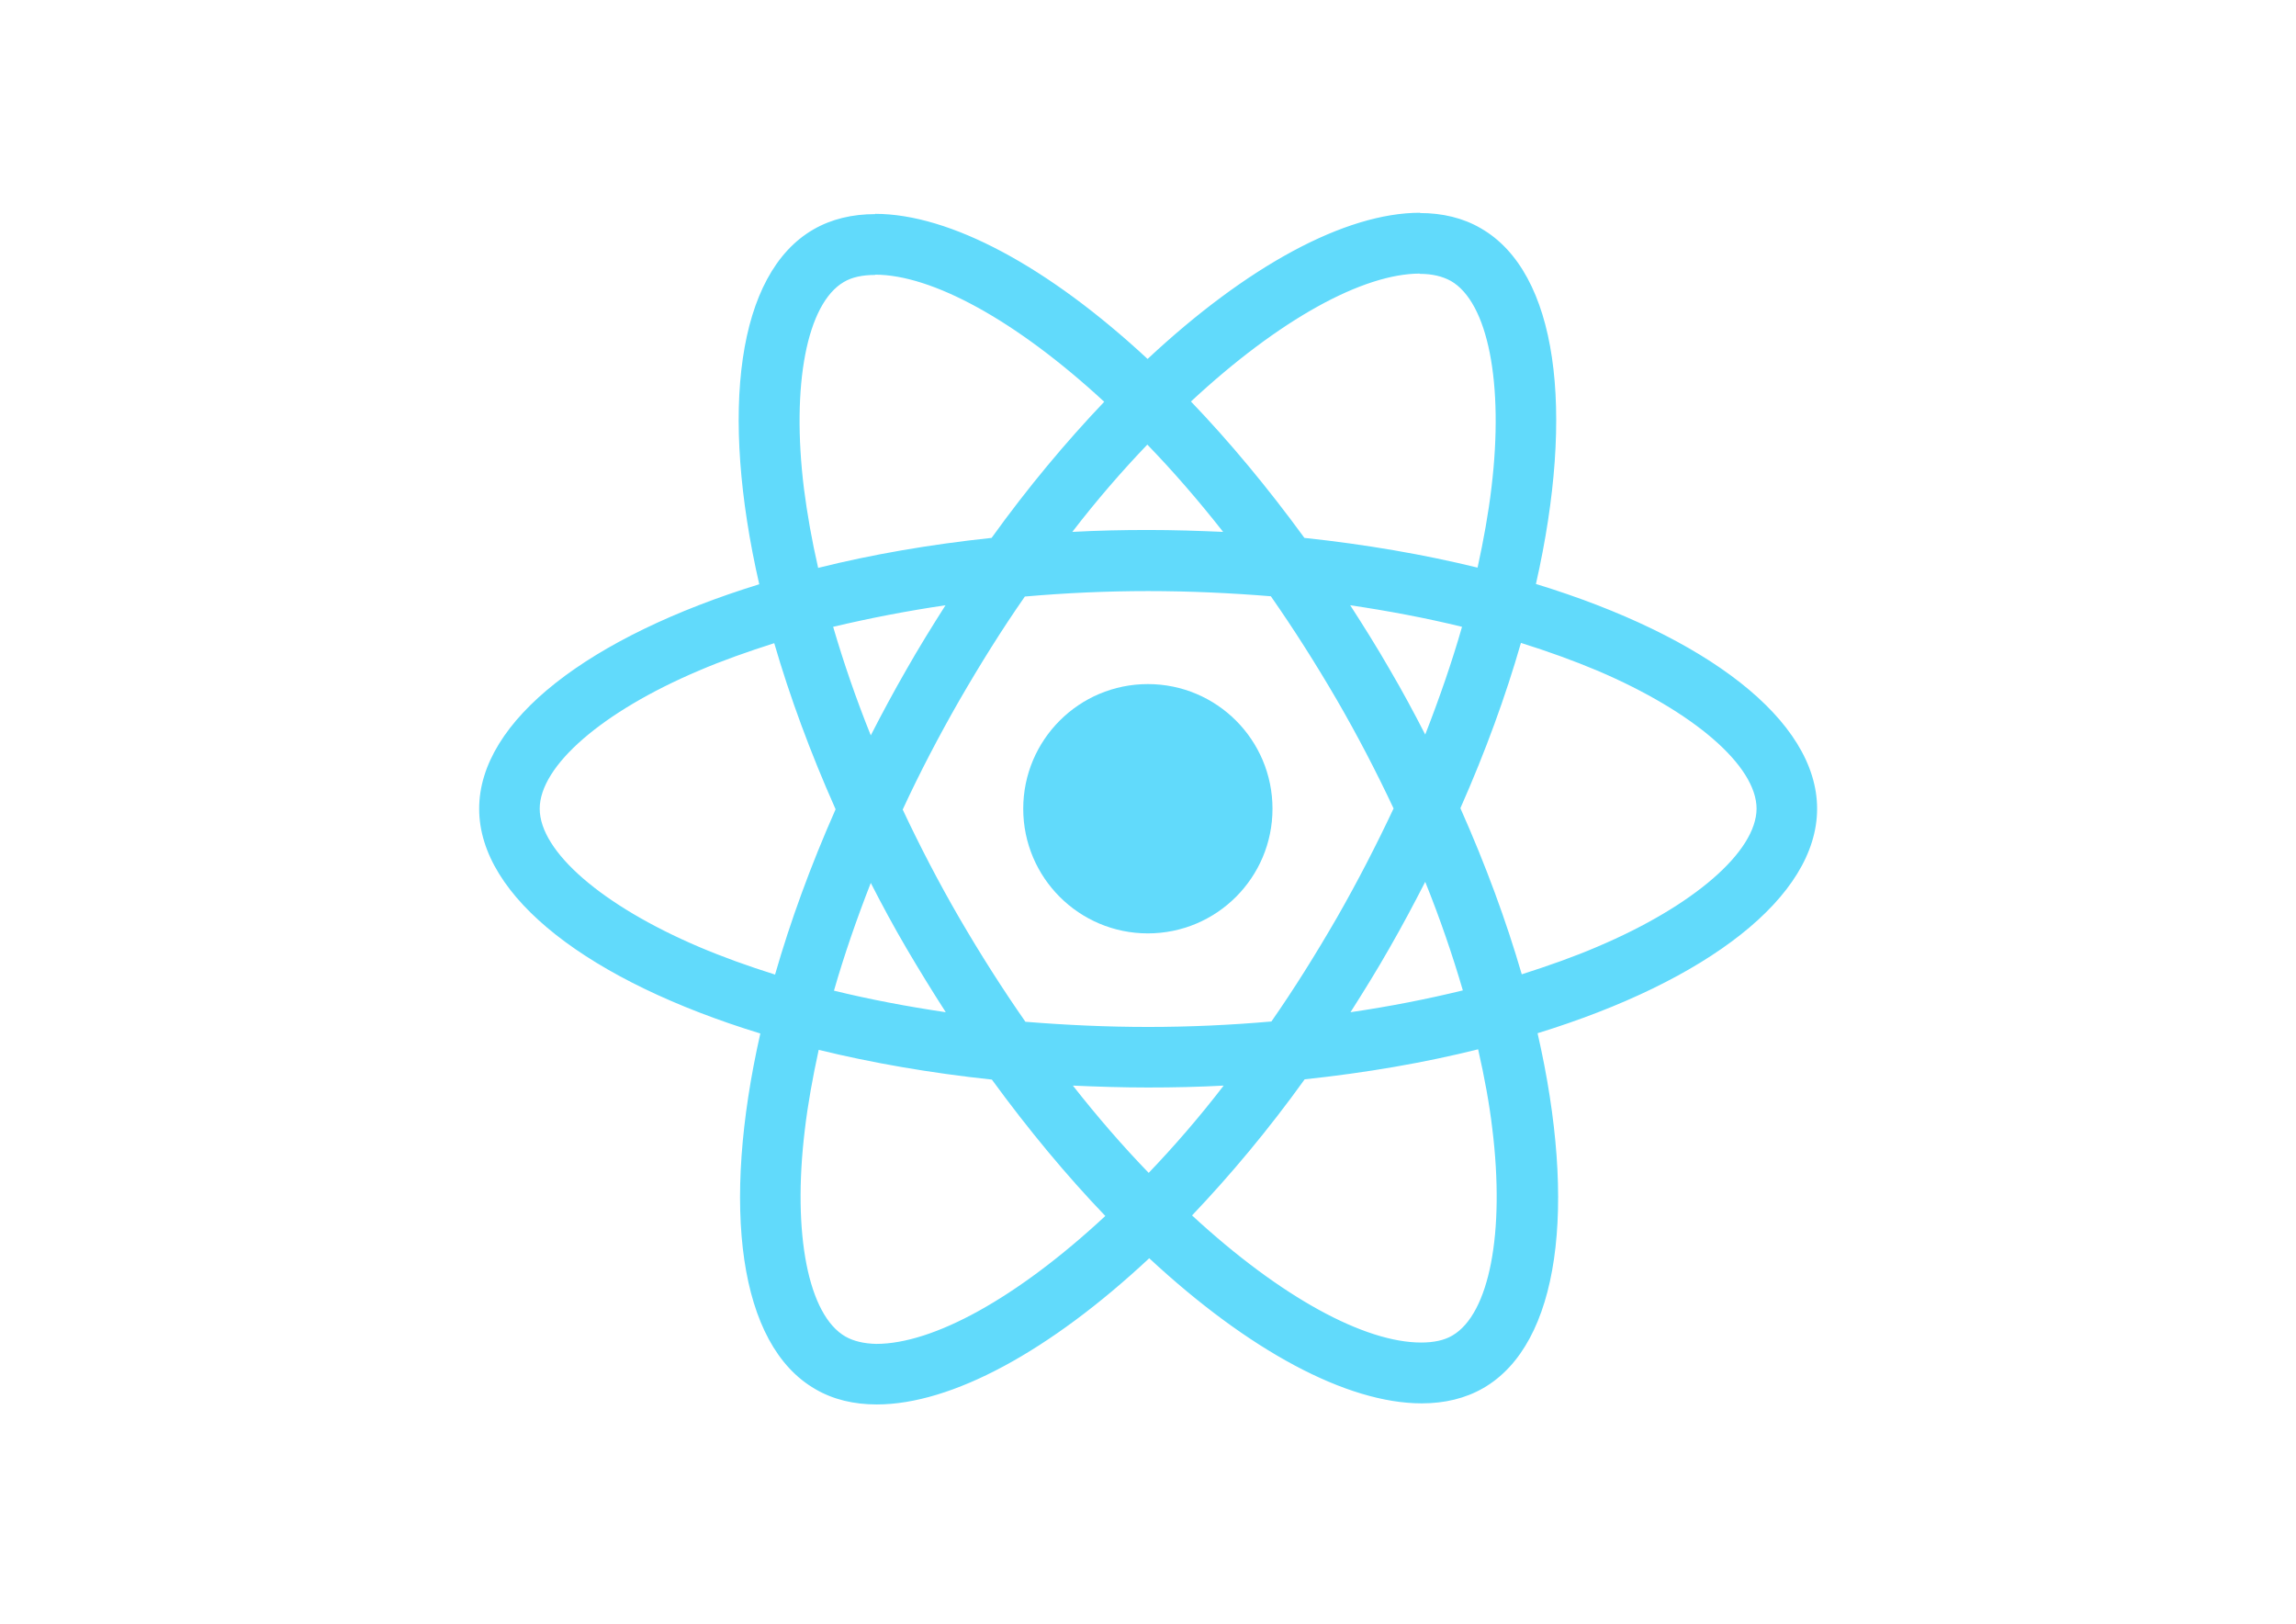
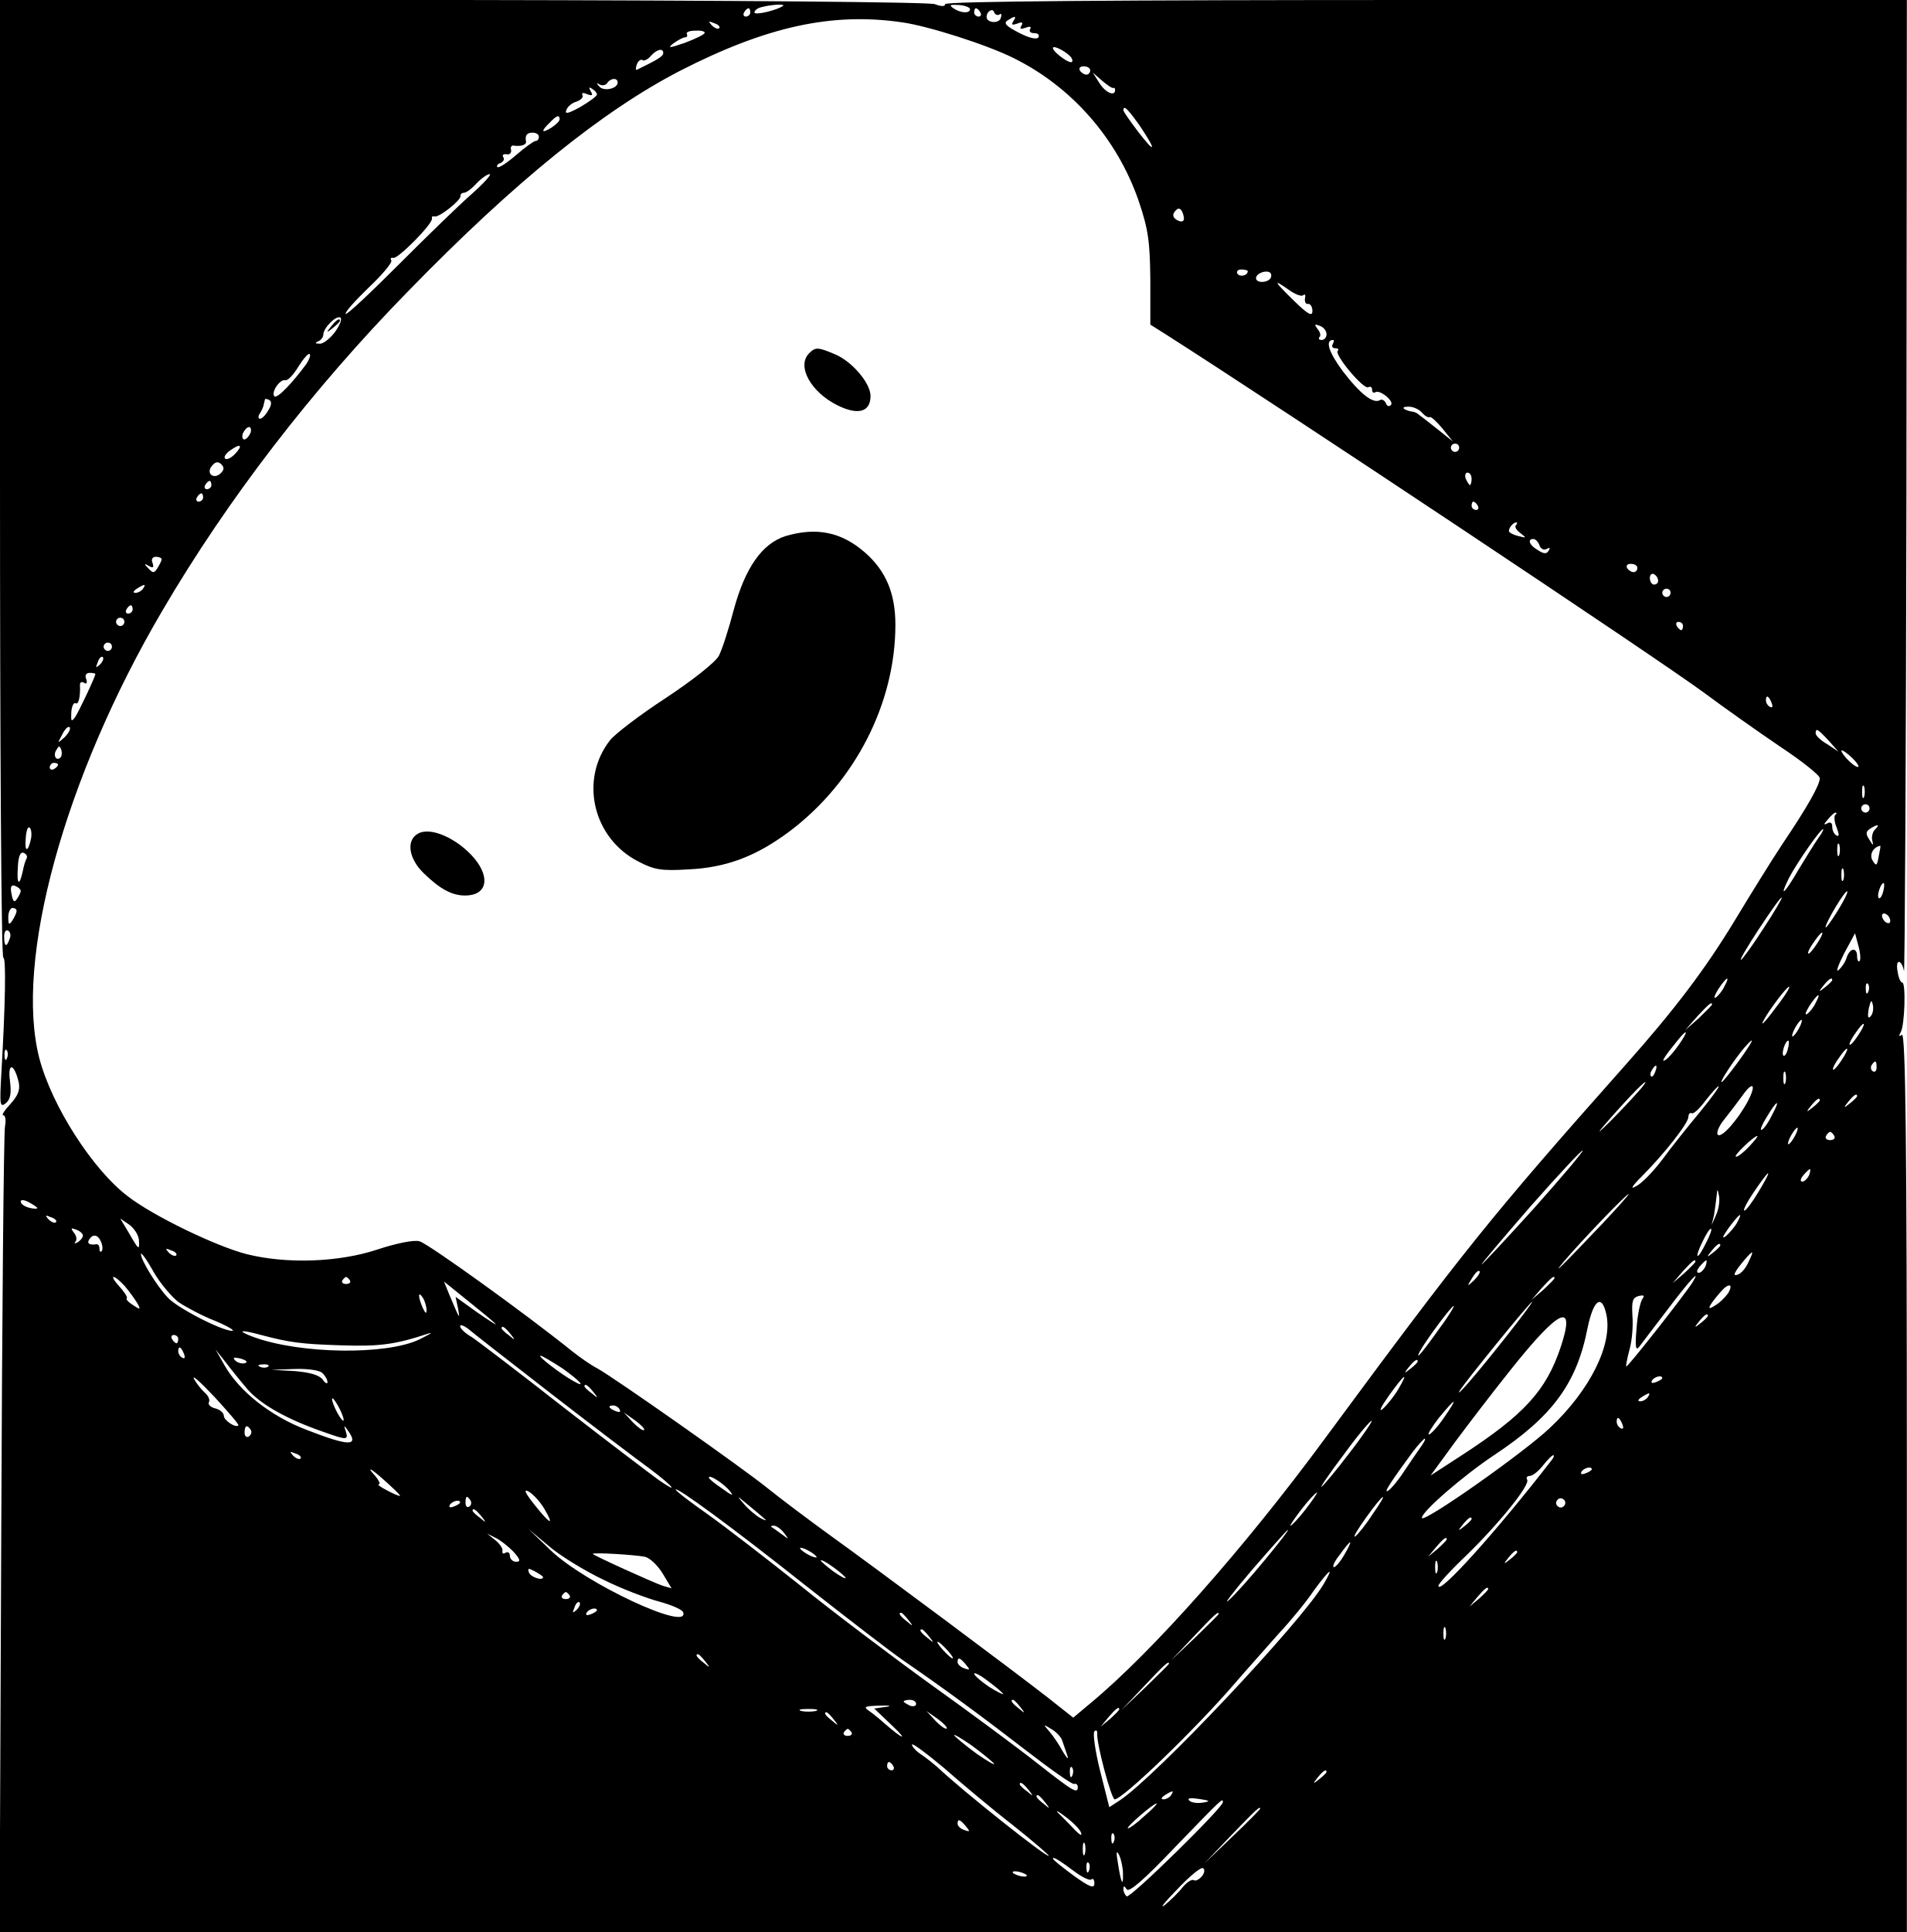
- <svg xmlns="http://www.w3.org/2000/svg" viewBox="0 0 841.9 595.3">
-   <g fill="#61DAFB">
-     <path d="M666.3 296.5c0-32.5-40.7-63.3-103.1-82.4 14.4-63.6 8-114.2-20.2-130.4-6.5-3.8-14.1-5.6-22.4-5.6v22.3c4.6 0 8.3.9 11.4 2.6 13.6 7.8 19.5 37.5 14.9 75.7-1.1 9.4-2.9 19.3-5.1 29.4-19.6-4.8-41-8.5-63.5-10.9-13.5-18.5-27.5-35.3-41.6-50 32.6-30.3 63.2-46.9 84-46.9V78c-27.5 0-63.5 19.6-99.9 53.6-36.4-33.8-72.4-53.2-99.9-53.2v22.3c20.7 0 51.4 16.5 84 46.6-14 14.7-28 31.4-41.3 49.9-22.6 2.4-44 6.1-63.6 11-2.3-10-4-19.7-5.2-29-4.7-38.2 1.1-67.9 14.6-75.8 3-1.8 6.9-2.6 11.5-2.6V78.5c-8.4 0-16 1.8-22.6 5.6-28.1 16.2-34.4 66.7-19.9 130.1-62.2 19.2-102.7 49.9-102.7 82.3 0 32.5 40.7 63.3 103.1 82.4-14.4 63.6-8 114.2 20.2 130.4 6.5 3.8 14.1 5.6 22.5 5.6 27.5 0 63.5-19.6 99.9-53.6 36.4 33.8 72.4 53.2 99.9 53.2 8.4 0 16-1.8 22.6-5.6 28.1-16.2 34.4-66.7 19.9-130.1 62-19.1 102.5-49.9 102.5-82.3zm-130.2-66.7c-3.7 12.9-8.3 26.2-13.5 39.5-4.1-8-8.4-16-13.1-24-4.6-8-9.5-15.8-14.4-23.4 14.2 2.1 27.9 4.7 41 7.9zm-45.8 106.5c-7.8 13.5-15.8 26.3-24.1 38.2-14.9 1.3-30 2-45.2 2-15.1 0-30.2-.7-45-1.9-8.3-11.9-16.4-24.6-24.2-38-7.6-13.1-14.5-26.4-20.8-39.8 6.2-13.4 13.2-26.8 20.7-39.9 7.8-13.5 15.8-26.3 24.1-38.2 14.9-1.3 30-2 45.2-2 15.1 0 30.2.7 45 1.9 8.3 11.9 16.4 24.6 24.2 38 7.6 13.1 14.5 26.4 20.8 39.8-6.3 13.4-13.2 26.8-20.7 39.9zm32.3-13c5.4 13.4 10 26.8 13.8 39.8-13.1 3.2-26.9 5.9-41.2 8 4.9-7.7 9.8-15.6 14.4-23.7 4.6-8 8.9-16.1 13-24.1zM421.2 430c-9.3-9.6-18.6-20.3-27.8-32 9 .4 18.2.7 27.5.7 9.4 0 18.7-.2 27.8-.7-9 11.7-18.3 22.4-27.5 32zm-74.4-58.9c-14.2-2.1-27.9-4.7-41-7.9 3.7-12.9 8.3-26.2 13.5-39.5 4.1 8 8.4 16 13.1 24 4.7 8 9.5 15.8 14.4 23.4zM420.7 163c9.3 9.6 18.6 20.3 27.8 32-9-.4-18.2-.7-27.5-.7-9.4 0-18.7.2-27.8.7 9-11.7 18.3-22.4 27.5-32zm-74 58.9c-4.9 7.7-9.8 15.6-14.4 23.7-4.6 8-8.9 16-13 24-5.4-13.4-10-26.8-13.8-39.8 13.1-3.1 26.9-5.8 41.2-7.9zm-90.5 125.2c-35.4-15.1-58.3-34.9-58.3-50.6 0-15.7 22.9-35.6 58.3-50.6 8.6-3.7 18-7 27.7-10.1 5.7 19.6 13.2 40 22.5 60.9-9.2 20.8-16.6 41.1-22.2 60.6-9.9-3.1-19.3-6.5-28-10.2zM310 490c-13.6-7.8-19.5-37.5-14.9-75.7 1.1-9.4 2.9-19.3 5.1-29.4 19.6 4.8 41 8.5 63.5 10.9 13.5 18.5 27.5 35.3 41.6 50-32.6 30.3-63.2 46.9-84 46.9-4.5-.1-8.3-1-11.3-2.7zm237.2-76.2c4.7 38.2-1.1 67.9-14.6 75.8-3 1.8-6.9 2.6-11.5 2.6-20.7 0-51.4-16.5-84-46.6 14-14.7 28-31.4 41.3-49.9 22.6-2.4 44-6.1 63.6-11 2.3 10.1 4.1 19.8 5.2 29.1zm38.5-66.7c-8.6 3.7-18 7-27.7 10.1-5.7-19.6-13.2-40-22.5-60.9 9.2-20.8 16.6-41.1 22.2-60.6 9.9 3.1 19.3 6.5 28.1 10.2 35.4 15.1 58.3 34.9 58.3 50.6-.1 15.7-23 35.6-58.4 50.6zM320.8 78.4z" />
-     <circle cx="420.9" cy="296.5" r="45.7" />
-     <path d="M520.5 78.1z" />
+ <svg xmlns="http://www.w3.org/2000/svg" version="1.0" width="460pt" height="466pt" viewBox="0 0 460 466" preserveAspectRatio="xMidYMid meet">
+   <g transform="translate(0,466) scale(0.1,-0.1)" fill="#000000" stroke="none">
+     <path d="M0 3505 c0 -635 3 -1155 8 -1155 7 0 5 -112 -5 -284 -4 -71 -3 -78 11 -67 11 9 14 24 10 54 -6 45 10 43 21 -3 4 -18 -1 -32 -20 -53 -14 -15 -22 -27 -17 -27 5 0 7 -12 4 -27 -3 -16 -7 -459 -9 -985 l-4 -958 2301 0 2300 0 0 1086 c0 818 -3 1083 -12 1078 -7 -5 -8 -3 -3 6 10 16 13 120 4 120 -4 0 -9 11 -11 25 -3 14 -2 25 3 25 4 0 10 -10 12 -22 2 -13 5 509 6 1160 l1 1182 -1160 0 c-747 0 -1160 -3 -1160 -10 0 -6 -9 -6 -25 0 -14 5 -474 9 -1140 10 l-1115 0 0 -1155z m1889 1141 c-12 -10 -69 -24 -69 -16 0 5 8 11 18 13 22 6 57 8 51 3z m451 -8 c0 -11 -22 -10 -40 2 -11 8 -9 9 13 8 15 -1 27 -6 27 -10z m-530 -8 c0 -5 -5 -10 -11 -10 -5 0 -7 5 -4 10 3 6 8 10 11 10 2 0 4 -4 4 -10z m555 0 c3 -5 1 -10 -4 -10 -6 0 -11 5 -11 10 0 6 2 10 4 10 3 0 8 -4 11 -10z m46 -5 c5 4 6 -1 3 -9 -5 -14 -34 -11 -34 3 0 14 15 22 18 12 2 -6 8 -9 13 -6z m-234 -19 c63 -9 204 -54 268 -86 140 -69 250 -194 302 -345 23 -68 27 -97 28 -189 l0 -109 35 -22 c287 -183 1187 -782 1301 -866 47 -35 129 -93 182 -129 53 -35 97 -70 97 -77 0 -16 -29 -68 -89 -157 -26 -39 -78 -123 -116 -186 -71 -117 -144 -214 -265 -350 -324 -365 -386 -442 -724 -900 -195 -265 -416 -514 -564 -637 l-43 -36 -62 49 c-86 67 -404 304 -522 389 -54 39 -123 91 -154 116 -62 50 -372 268 -411 289 -14 7 -41 26 -60 41 -113 91 -348 260 -368 265 -13 4 -57 -5 -102 -20 -94 -31 -219 -35 -315 -11 -74 19 -225 92 -286 139 -86 65 -184 219 -214 333 -61 235 60 677 296 1079 158 270 363 536 594 772 258 265 468 434 655 531 209 107 367 142 537 117z m267 2 c-5 -8 -2 -9 10 -5 11 5 15 3 10 -5 -5 -8 -2 -9 10 -5 10 4 15 3 11 -3 -3 -6 1 -10 10 -10 9 0 13 -4 10 -10 -4 -6 -22 -2 -47 11 -31 16 -38 23 -27 30 19 12 22 11 13 -3z m-709 -16 c-3 -3 -11 0 -18 7 -9 10 -8 11 6 5 10 -3 15 -9 12 -12z m-35 -11 c0 -4 -21 -14 -47 -24 -38 -13 -44 -14 -29 -2 11 8 24 15 29 15 4 0 6 3 4 8 -3 4 6 8 19 8 13 1 24 -1 24 -5z m885 -61 c3 -6 3 -10 -2 -10 -11 1 -43 26 -43 34 0 9 37 -11 45 -24z m-985 12 c0 -8 -14 -16 -63 -40 -4 -2 -4 3 -1 12 3 9 10 14 14 11 4 -3 13 2 20 10 14 16 30 20 30 7z m1030 -42 c0 -5 -4 -10 -9 -10 -6 0 -13 5 -16 10 -3 6 1 10 9 10 9 0 16 -4 16 -10z m56 -42 c2 1 4 -1 4 -5 0 -17 -24 -6 -38 17 l-16 25 23 -20 c13 -11 25 -19 27 -17z m-1196 13 c0 -15 -33 -22 -44 -10 -8 9 -8 10 1 5 6 -3 14 -2 18 4 8 12 25 13 25 1z m-50 -29 c0 -4 -18 -17 -40 -30 -29 -16 -38 -18 -34 -8 3 9 14 18 25 21 11 4 17 11 14 16 -3 5 2 6 11 2 13 -5 15 -3 9 7 -5 9 -4 11 3 6 7 -4 12 -10 12 -14z m1310 -76 c41 -61 38 -69 -5 -13 -19 25 -35 48 -35 51 0 14 11 3 40 -38z m-1400 16 c0 -4 -9 -13 -20 -20 -24 -15 -26 -9 -4 12 17 18 24 20 24 8z m-50 -42 c0 -5 -3 -10 -8 -10 -4 0 -25 -15 -47 -34 -22 -19 -42 -32 -45 -29 -3 3 1 8 8 10 6 3 10 9 6 14 -3 5 0 8 8 7 7 -2 12 3 11 10 -2 6 0 11 5 11 16 -3 32 1 31 9 -3 16 2 22 16 22 8 0 15 -4 15 -10z m-161 -137 c-30 -26 -109 -103 -177 -171 -68 -68 -125 -122 -128 -119 -3 3 22 31 55 63 33 31 58 61 55 66 -3 5 -1 7 5 6 11 -3 96 83 93 95 -1 4 1 6 6 5 10 -4 63 38 63 49 -1 4 3 8 8 8 6 0 19 10 31 23 11 12 26 22 31 22 6 0 -13 -21 -42 -47z m1717 -58 c1 -8 -4 -11 -12 -8 -15 6 -18 16 -7 26 8 9 16 1 19 -18z m154 -129 c0 -11 -19 -15 -25 -6 -3 5 1 10 9 10 9 0 16 -2 16 -4z m55 -17 c-8 -12 -35 -12 -35 0 0 11 22 20 33 14 4 -2 5 -9 2 -14z m79 -41 c4 4 6 0 4 -8 -1 -8 2 -14 7 -13 6 1 11 -7 11 -17 0 -14 -10 -9 -43 23 -50 49 -54 56 -14 28 15 -11 31 -17 35 -13z m-2336 -89 c-12 -16 -29 -29 -37 -28 -11 0 -12 2 -3 6 6 2 12 10 12 16 0 16 31 47 41 41 5 -3 -1 -18 -13 -35z m2392 -5 c0 -8 -5 -14 -12 -14 -6 0 -8 3 -5 7 4 3 2 12 -5 20 -8 11 -7 12 6 7 9 -3 16 -12 16 -20z m15 -24 c-3 -5 -1 -10 6 -10 7 0 10 -3 6 -6 -9 -9 63 -95 74 -88 5 3 9 0 9 -6 0 -6 3 -9 8 -6 11 7 47 -23 37 -31 -4 -5 -10 -2 -12 5 -3 6 -9 10 -14 7 -16 -10 -48 15 -90 70 -34 46 -43 75 -23 75 3 0 2 -4 -1 -10z m-2476 -48 c-34 -46 -70 -84 -77 -78 -9 9 13 42 26 39 6 -2 20 13 32 33 12 19 24 33 27 30 3 -3 -1 -13 -8 -24z m-92 -112 c-6 -11 -15 -20 -20 -20 -4 0 -5 6 0 13 4 6 8 15 9 20 1 4 2 10 3 13 0 3 5 2 11 -1 6 -4 5 -13 -3 -25z m2783 -5 c7 -8 15 -13 19 -11 3 2 17 -11 31 -28 l25 -31 -35 28 c-19 15 -39 31 -45 35 -5 5 -13 9 -18 9 -22 4 -29 12 -11 12 12 1 27 -6 34 -14z m-2826 -50 c-4 -8 -10 -15 -15 -15 -4 0 -6 7 -3 15 4 8 10 15 15 15 4 0 6 -7 3 -15z m-38 -51 c-9 -9 -20 -14 -23 -10 -4 3 2 13 13 20 25 18 31 12 10 -10z m2954 16 c0 -5 -4 -10 -10 -10 -5 0 -10 5 -10 10 0 6 5 10 10 10 6 0 10 -4 10 -10z m-2987 -61 c-17 -17 -37 -1 -22 17 8 10 15 12 23 4 7 -7 7 -13 -1 -21z m3017 -14 c0 -8 -2 -15 -4 -15 -2 0 -6 7 -10 15 -3 8 -1 15 4 15 6 0 10 -7 10 -15z m-3040 -15 c0 -5 -5 -10 -11 -10 -5 0 -7 5 -4 10 3 6 8 10 11 10 2 0 4 -4 4 -10z m-20 -30 c0 -5 -5 -10 -11 -10 -5 0 -7 5 -4 10 3 6 8 10 11 10 2 0 4 -4 4 -10z m3075 -20 c3 -5 1 -10 -4 -10 -6 0 -11 5 -11 10 0 6 2 10 4 10 3 0 8 -4 11 -10z m92 -47 c-4 -3 1 -12 11 -19 15 -12 15 -12 -5 -7 -13 3 -23 9 -23 12 0 9 11 21 18 21 3 0 2 -3 -1 -7z m57 -49 c3 -8 11 -12 17 -8 8 4 9 3 5 -4 -5 -9 -12 -8 -26 1 -21 12 -26 27 -11 27 5 0 12 -7 15 -16z m-3324 -33 c0 -3 -5 -13 -10 -21 -8 -13 -11 -13 -22 -1 -11 11 -11 13 1 6 10 -6 13 -4 9 7 -4 9 0 15 8 15 8 0 14 -3 14 -6z m3560 -21 c0 -5 -4 -10 -9 -10 -6 0 -13 5 -16 10 -3 6 1 10 9 10 9 0 16 -4 16 -10z m50 -31 c0 -5 -4 -9 -10 -9 -5 0 -10 7 -10 16 0 8 5 12 10 9 6 -3 10 -10 10 -16z m-3655 -19 c-3 -5 -12 -10 -18 -10 -7 0 -6 4 3 10 19 12 23 12 15 0z m3685 -10 c0 -5 -4 -10 -10 -10 -5 0 -10 5 -10 10 0 6 5 10 10 10 6 0 10 -4 10 -10z m-3710 -40 c0 -5 -5 -10 -11 -10 -5 0 -7 5 -4 10 3 6 8 10 11 10 2 0 4 -4 4 -10z m-20 -30 c0 -5 -4 -10 -10 -10 -5 0 -10 5 -10 10 0 6 5 10 10 10 6 0 10 -4 10 -10z m3760 -10 c0 -5 -2 -10 -4 -10 -3 0 -8 5 -11 10 -3 6 -1 10 4 10 6 0 11 -4 11 -10z m-3790 -50 c0 -5 -4 -10 -10 -10 -5 0 -10 5 -10 10 0 6 5 10 10 10 6 0 10 -4 10 -10z m-29 -43 c-10 -9 -11 -8 -5 6 3 10 9 15 12 12 3 -3 0 -11 -7 -18z m-11 -23 c0 -6 -40 -91 -49 -104 -9 -12 -10 -10 -9 12 1 15 6 24 10 22 7 -5 12 13 11 43 -1 7 4 10 10 6 6 -4 8 0 5 9 -4 9 0 15 8 15 8 0 14 -1 14 -3z m4044 -70 c3 -8 2 -12 -4 -9 -6 3 -10 10 -10 16 0 14 7 11 14 -7z m-4118 -82 c-18 -16 -18 -16 -6 6 6 13 14 21 18 18 3 -4 -2 -14 -12 -24z m4255 -8 l24 -27 -27 18 c-16 9 -28 21 -28 26 0 14 5 11 31 -17z m-4265 -41 c-10 -10 -19 5 -10 18 6 11 8 11 12 0 2 -7 1 -15 -2 -18z m4324 -3 c11 -11 16 -20 12 -20 -5 0 -17 9 -27 20 -10 11 -15 20 -12 20 4 0 16 -9 27 -20z m-4330 -14 c0 -3 -4 -8 -10 -11 -5 -3 -10 -1 -10 4 0 6 5 11 10 11 6 0 10 -2 10 -4z m4357 -78 c-3 -7 -5 -2 -5 12 0 14 2 19 5 13 2 -7 2 -19 0 -25z m13 -28 c0 -5 -4 -10 -10 -10 -5 0 -10 5 -10 10 0 6 5 10 10 10 6 0 10 -4 10 -10z m-83 -16 c-3 -3 -2 -17 4 -31 6 -16 6 -22 -1 -18 -6 3 -10 13 -10 21 0 10 -5 12 -12 8 -9 -5 -9 -2 1 9 7 9 16 17 19 17 3 0 3 -3 -1 -6z m-4352 -56 c-7 -34 -16 -35 -13 -1 1 18 5 30 9 27 4 -2 6 -14 4 -26z m4448 21 c-6 -6 -9 -19 -6 -28 3 -11 1 -11 -7 3 -10 15 -9 20 1 27 19 12 25 11 12 -2z m-137 -21 c-9 -13 -30 -47 -47 -75 -34 -59 -49 -72 -23 -20 19 36 75 117 82 117 2 0 -3 -10 -12 -22z m51 -40 c-3 -7 -5 -2 -5 12 0 14 2 19 5 13 2 -7 2 -19 0 -25z m95 -4 c-4 -23 -6 -24 -15 -9 -8 14 2 32 19 35 1 0 -1 -12 -4 -26z m-4468 -5 c-3 -5 -7 -19 -9 -30 -8 -38 -15 -33 -12 8 1 27 6 39 14 36 7 -3 10 -9 7 -14z m4383 -51 c-3 -7 -5 -2 -5 12 0 14 2 19 5 13 2 -7 2 -19 0 -25z m-4397 -27 c0 -3 -4 -12 -9 -19 -6 -10 -10 -7 -13 11 -4 18 -1 24 9 20 7 -3 13 -8 13 -12z m4493 -1 c-3 -12 -8 -19 -11 -16 -5 6 5 36 12 36 2 0 2 -9 -1 -20z m-104 -37 c-12 -21 -27 -42 -32 -48 -11 -11 9 29 31 63 24 37 25 25 1 -15z m-184 -51 c-25 -39 -50 -74 -55 -77 -5 -3 14 30 43 74 29 44 53 78 55 76 2 -1 -18 -35 -43 -73z m-4215 41 c0 -5 -5 -15 -10 -23 -8 -12 -10 -11 -10 8 0 12 5 22 10 22 6 0 10 -3 10 -7z m4520 -24 c0 -6 -4 -7 -10 -4 -5 3 -10 11 -10 16 0 6 5 7 10 4 6 -3 10 -11 10 -16z m-4537 -44 c-7 -21 -13 -19 -13 6 0 11 4 18 10 14 5 -3 7 -12 3 -20z m4361 -10 c-9 -14 -18 -25 -21 -25 -5 0 5 18 20 38 17 22 18 13 1 -13z m102 -43 c-3 -3 -6 2 -6 11 0 23 -17 21 -25 -2 -3 -11 -12 -24 -20 -31 -7 -6 -1 11 13 39 l27 50 8 -30 c5 -17 6 -34 3 -37z m-326 -61 c-5 -11 -15 -23 -21 -27 -6 -3 -3 5 6 20 20 30 30 35 15 7z m260 15 c0 -2 -8 -10 -17 -17 -16 -13 -17 -12 -4 4 13 16 21 21 21 13z m87 -28 c-3 -8 -6 -5 -6 6 -1 11 2 17 5 13 3 -3 4 -12 1 -19z m-213 -25 c-34 -46 -50 -64 -39 -43 13 24 55 80 61 80 3 0 -7 -17 -22 -37z m86 -2 c-5 -11 -15 -23 -21 -27 -6 -3 -3 5 6 20 20 30 30 35 15 7z m132 -33 c-6 -6 -7 0 -4 19 5 21 7 23 10 9 2 -10 0 -22 -6 -28z m-382 29 c0 -2 -15 -16 -32 -33 l-33 -29 29 33 c28 30 36 37 36 29z m210 -57 c-6 -11 -13 -20 -16 -20 -2 0 0 9 6 20 6 11 13 20 16 20 2 0 0 -9 -6 -20z m144 -15 c-9 -14 -18 -25 -21 -25 -5 0 5 18 20 38 17 22 18 13 1 -13z m-434 -25 c-11 -16 -26 -33 -33 -37 -12 -7 0 11 32 50 23 28 24 20 1 -13z m144 -40 c-20 -27 -38 -50 -41 -50 -5 0 31 55 55 83 29 33 22 17 -14 -33z m119 30 c-3 -12 -8 -19 -11 -16 -5 6 5 36 12 36 2 0 2 -9 -1 -20z m-4296 -22 c-3 -8 -6 -5 -6 6 -1 11 2 17 5 13 3 -3 4 -12 1 -19z m4427 -3 c-9 -14 -18 -25 -21 -25 -5 0 5 18 20 38 17 22 18 13 1 -13z m83 -20 c0 -8 -4 -12 -9 -9 -5 3 -6 10 -3 15 9 13 12 11 12 -6z m-534 -10 c-3 -9 -8 -14 -10 -11 -3 3 -2 9 2 15 9 16 15 13 8 -4z m314 -27 c-3 -7 -5 -2 -5 12 0 14 2 19 5 13 2 -7 2 -19 0 -25z m-354 -20 c-46 -52 -116 -121 -88 -88 46 54 99 110 104 110 2 0 -5 -10 -16 -22z m263 -25 c-24 -44 -63 -89 -72 -80 -4 4 2 20 14 35 12 15 32 41 45 59 26 37 35 28 13 -14z m-115 -25 c-29 -35 -70 -86 -91 -115 -22 -29 -50 -58 -63 -64 -15 -9 -11 -1 13 23 55 55 113 129 113 144 0 7 4 11 8 9 4 -3 19 11 33 30 15 19 29 35 32 35 3 0 -17 -28 -45 -62z m379 38 c0 -2 -8 -10 -17 -17 -16 -13 -17 -12 -4 4 13 16 21 21 21 13z m-90 -10 c0 -2 -8 -10 -17 -17 -16 -13 -17 -12 -4 4 13 16 21 21 21 13z m-115 -35 c-8 -17 -19 -33 -25 -36 -5 -3 -1 10 11 29 25 43 36 48 14 7z m55 -51 c-6 -11 -13 -20 -16 -20 -2 0 0 9 6 20 6 11 13 20 16 20 2 0 0 -9 -6 -20z m95 0 c3 -5 -1 -10 -10 -10 -9 0 -13 5 -10 10 3 6 8 10 10 10 2 0 7 -4 10 -10z m-205 -25 c-13 -14 -27 -25 -32 -25 -9 0 42 49 51 50 3 0 -6 -11 -19 -25z m-520 -150 c-67 -74 -124 -135 -126 -135 -2 0 51 63 118 140 67 76 124 137 126 135 2 -2 -51 -65 -118 -140z m664 80 c-4 -8 -11 -15 -16 -15 -6 0 -5 6 2 15 7 8 14 15 16 15 2 0 1 -7 -2 -15z m-122 -40 c-15 -25 -30 -45 -34 -45 -4 0 6 20 23 45 17 25 32 45 34 45 3 0 -8 -20 -23 -45z m-102 -55 l-11 -25 6 25 c2 14 5 34 6 45 2 19 2 19 6 0 2 -12 -1 -32 -7 -45z m-275 -22 c-94 -99 -128 -133 -90 -88 40 47 148 160 154 160 2 0 -27 -33 -64 -72z m-3775 38 c0 -2 -9 -2 -20 1 -11 3 -20 9 -20 15 0 5 9 4 20 -2 11 -6 20 -12 20 -14z m45 -34 c-3 -3 -11 0 -18 7 -9 10 -8 11 6 5 10 -3 15 -9 12 -12z m4056 0 c-5 -10 -18 -25 -27 -33 -11 -9 -9 -2 6 19 26 35 36 42 21 14z m-3856 -42 c2 -27 0 -26 -24 16 l-21 35 22 -15 c12 -9 22 -25 23 -36z m-135 10 c0 -5 -6 -12 -12 -16 -7 -4 -10 -4 -6 1 4 4 3 14 -4 22 -8 11 -7 12 6 7 9 -3 16 -10 16 -14z m3915 -19 c-21 -43 -29 -39 -8 4 9 19 18 33 21 31 2 -2 -4 -18 -13 -35z m-3871 3 c4 -9 4 -19 1 -22 -3 -3 -5 0 -5 6 0 7 -3 11 -7 11 -17 -3 -24 2 -18 11 9 15 22 12 29 -6z m3906 -8 c0 -2 -8 -10 -17 -17 -16 -13 -17 -12 -4 4 13 16 21 21 21 13z m-3725 -24 c-3 -3 -11 0 -18 7 -9 10 -8 11 6 5 10 -3 15 -9 12 -12z m6 -113 c18 -12 57 -33 88 -45 31 -13 49 -24 41 -24 -25 0 -134 56 -156 81 -27 29 -64 90 -64 104 0 6 14 -13 30 -42 16 -28 44 -61 61 -74z m3787 97 c-6 -14 -17 -27 -25 -30 -15 -6 -10 5 16 36 21 24 23 23 9 -6z m-128 1 c0 -2 -12 -14 -27 -28 l-28 -24 24 28 c23 25 31 32 31 24z m24 -12 c-4 -8 -11 -15 -16 -15 -6 0 -5 6 2 15 7 8 14 15 16 15 2 0 1 -7 -2 -15z m-558 -33 c-17 -16 -18 -16 -5 5 7 12 15 20 18 17 3 -2 -3 -12 -13 -22z m-3255 -14 c11 -13 24 -31 30 -41 9 -16 8 -17 -10 -5 -11 7 -18 14 -15 17 2 2 -6 15 -18 28 -12 13 -18 23 -14 23 4 0 16 -10 27 -22z m543 14 c3 -5 -1 -9 -9 -9 -8 0 -12 4 -9 9 3 4 7 8 9 8 2 0 6 -4 9 -8z m2906 5 c0 -2 -12 -14 -27 -28 l-28 -24 24 28 c23 25 31 32 31 24z m333 -10 c-16 -26 -157 -206 -160 -203 -1 1 2 19 8 41 6 21 9 57 7 81 -2 35 0 44 15 48 13 3 15 1 9 -7 -5 -7 -12 -39 -14 -71 -4 -44 -2 -55 6 -45 6 8 37 49 70 92 52 69 81 100 59 64z m-2888 -100 c6 -6 -14 7 -43 27 l-53 38 6 -28 c5 -29 4 -26 -21 33 l-13 32 57 -46 c31 -25 62 -50 67 -56z m2974 74 c-7 -10 -21 -24 -32 -30 -21 -14 -17 -3 12 31 20 24 34 23 20 -1z m-3140 -41 c0 -10 -3 -8 -9 5 -12 27 -12 43 0 25 5 -8 9 -22 9 -30z m2602 -67 c-71 -90 -121 -147 -110 -128 10 18 170 215 175 215 2 0 -27 -39 -65 -87z m244 57 c16 -72 -39 -183 -136 -274 -63 -60 -309 -233 -309 -217 0 15 99 101 174 151 142 94 200 174 226 308 14 67 34 82 45 32z m-401 -32 c-41 -58 -62 -83 -49 -58 14 26 76 110 82 110 2 0 -12 -24 -33 -52z m291 -47 c-35 -105 -88 -163 -237 -260 l-77 -50 57 78 c31 42 93 123 137 178 117 147 157 165 120 54z m355 75 c0 -2 -8 -10 -17 -17 -16 -13 -17 -12 -4 4 13 16 21 21 21 13z m-2790 -188 c102 -79 209 -160 238 -181 56 -42 73 -63 20 -26 -18 13 -121 91 -228 174 -107 84 -207 160 -222 170 -16 9 -28 21 -28 26 0 5 8 2 18 -5 9 -8 100 -79 202 -158z m-99 145 c13 -16 12 -17 -3 -4 -10 7 -18 15 -18 17 0 8 8 3 21 -13z m-601 -3 c68 -18 96 -22 195 -25 91 -3 129 2 210 29 11 3 0 -3 -24 -15 -80 -38 -287 -35 -399 6 -43 16 -33 19 18 5z m-200 -10 c0 -5 -2 -10 -4 -10 -3 0 -8 5 -11 10 -3 6 -1 10 4 10 6 0 11 -4 11 -10z m14 -36 c3 -8 2 -12 -4 -9 -6 3 -10 10 -10 16 0 14 7 11 14 -7z m154 -86 c33 -37 96 -72 183 -102 56 -20 60 -20 53 2 -5 14 -4 15 5 2 28 -39 4 -39 -99 1 -87 33 -164 94 -199 157 l-21 37 23 -29 c12 -16 37 -47 55 -68z m-7 64 c-7 -2 -18 1 -23 6 -8 8 -4 9 13 5 13 -4 18 -8 10 -11z m765 -12 c44 -31 60 -50 27 -31 -29 16 -88 61 -79 61 4 0 27 -14 52 -30z m2064 16 c0 -2 -8 -10 -17 -17 -16 -13 -17 -12 -4 4 13 16 21 21 21 13z m-2773 -12 c-3 -3 -12 -4 -19 -1 -8 3 -5 6 6 6 11 1 17 -2 13 -5z m131 -16 c7 -7 12 -16 12 -22 0 -5 -6 -2 -12 7 -9 11 -32 17 -68 20 l-55 3 56 2 c32 1 60 -3 67 -10z m-203 -126 c-6 -7 -35 12 -35 23 0 7 -9 15 -21 18 -12 3 -18 10 -15 15 3 5 -1 15 -10 23 -8 7 -20 22 -26 33 -6 12 16 -8 50 -44 33 -36 59 -66 57 -68z m2798 87 c-10 -17 -27 -38 -37 -47 -11 -9 -5 4 14 31 38 53 50 62 23 16z m637 27 c0 -2 -7 -7 -16 -10 -8 -3 -12 -2 -9 4 6 10 25 14 25 6z m-2579 -33 c13 -16 12 -17 -3 -4 -10 7 -18 15 -18 17 0 8 8 3 21 -13z m2544 -13 c-3 -5 -12 -10 -18 -10 -7 0 -6 4 3 10 19 12 23 12 15 0z m-3146 -55 c0 -5 -6 1 -14 15 -8 14 -14 30 -14 35 0 6 6 -1 14 -15 8 -14 14 -29 14 -35z m2654 5 c-15 -22 -32 -40 -36 -40 -4 0 7 18 24 40 42 51 48 52 12 0z m-1988 20 c3 -6 -1 -7 -9 -4 -18 7 -21 14 -7 14 6 0 13 -4 16 -10z m59 -49 c-3 -3 -15 6 -27 18 l-22 24 27 -19 c14 -10 24 -21 22 -23z m1701 -56 c-31 -41 -62 -78 -67 -81 -5 -4 19 32 54 78 34 47 65 83 67 81 2 -1 -22 -37 -54 -78z m659 69 c3 -8 2 -12 -4 -9 -6 3 -10 10 -10 16 0 14 7 11 14 -7z m-3309 -13 c3 -5 1 -12 -5 -16 -5 -3 -10 1 -10 9 0 18 6 21 15 7z m2821 -43 c-9 -13 -27 -39 -41 -60 -13 -20 -30 -40 -37 -44 -12 -7 10 26 60 94 13 17 27 32 29 32 3 0 -2 -10 -11 -22z m-2701 -26 c-3 -3 -11 0 -18 7 -9 10 -8 11 6 5 10 -3 15 -9 12 -12z m3018 -4 c-134 -173 -273 -327 -273 -303 0 5 30 38 68 74 79 77 154 170 146 182 -3 5 0 9 6 9 7 0 21 11 32 25 11 14 22 25 25 25 3 0 1 -6 -4 -12z m-2778 -86 c-1 -1 -15 4 -31 13 -16 8 -25 15 -20 15 5 0 -1 12 -15 27 -13 15 -3 10 22 -12 25 -22 45 -41 44 -43z m2875 64 c0 -2 -7 -7 -16 -10 -8 -3 -12 -2 -9 4 6 10 25 14 25 6z m-2079 -53 c10 -12 5 -11 -18 6 -18 12 -33 24 -33 27 0 9 37 -15 51 -33z m-448 -42 c25 -43 15 -39 -24 10 -23 29 -27 39 -13 31 10 -6 27 -24 37 -41z m630 -185 c98 -77 204 -159 236 -181 106 -73 195 -139 300 -220 57 -44 107 -79 112 -78 5 2 9 -2 9 -7 0 -18 -11 -11 -99 58 -47 37 -163 123 -257 190 -94 68 -236 175 -315 239 -79 63 -179 140 -221 170 -43 30 -78 57 -78 60 0 9 138 -92 313 -231z m1207 184 c-17 -22 -34 -40 -37 -40 -2 0 10 18 27 40 17 22 34 40 37 40 2 0 -10 -18 -27 -40z m-2015 21 c3 -5 2 -12 -3 -15 -5 -3 -9 1 -9 9 0 17 3 19 12 6z m710 -45 c6 -4 1 -4 -10 2 -11 6 -29 21 -40 34 -19 22 -19 22 10 -2 17 -14 35 -29 40 -34z m1465 10 c-16 -25 -35 -48 -41 -52 -6 -3 6 17 26 45 45 63 58 68 15 7z m464 23 c-3 -5 -10 -7 -15 -3 -5 3 -7 10 -3 15 3 5 10 7 15 3 5 -3 7 -10 3 -15z m-2664 7 c0 -2 -7 -7 -16 -10 -8 -3 -12 -2 -9 4 6 10 25 14 25 6z m51 -33 c13 -16 12 -17 -3 -4 -10 7 -18 15 -18 17 0 8 8 3 21 -13z m2389 -7 c0 -2 -8 -10 -17 -17 -16 -13 -17 -12 -4 4 13 16 21 21 21 13z m-1659 -33 c13 -17 13 -17 -6 -3 -11 8 -22 16 -24 17 -2 2 0 3 6 3 6 0 17 -8 24 -17z m-436 -113 c44 -22 105 -45 135 -53 29 -8 56 -19 58 -26 16 -48 -237 70 -320 150 l-53 51 50 -42 c27 -23 86 -59 130 -80z m1596 47 c-33 -40 -72 -84 -87 -97 -15 -14 10 19 56 73 46 53 85 97 87 97 3 0 -23 -33 -56 -73z m-1813 21 c17 -19 19 -25 7 -25 -8 0 -15 7 -15 14 0 8 -5 11 -10 8 -6 -4 -9 -2 -8 4 2 5 -6 17 -17 26 l-20 16 20 -10 c11 -5 30 -20 43 -33z m2252 29 c0 -2 -10 -12 -22 -23 l-23 -19 19 23 c18 21 26 27 26 19z m-247 -37 c-9 -16 -21 -30 -25 -30 -5 0 1 14 14 30 12 17 23 30 25 30 2 0 -4 -13 -14 -30z m-1273 -6 c0 -2 -9 0 -20 6 -11 6 -20 13 -20 16 0 2 9 0 20 -6 11 -6 20 -13 20 -16z m-414 1 c12 -3 31 -21 43 -41 l21 -35 -21 6 c-26 9 -169 74 -169 77 0 4 101 -2 126 -7z m2104 11 c0 -2 -8 -10 -17 -17 -16 -13 -17 -12 -4 4 13 16 21 21 21 13z m-1620 -62 c0 -3 -13 4 -30 16 -16 12 -30 24 -30 26 0 3 14 -4 30 -16 17 -12 30 -24 30 -26z m1427 14 c-3 -7 -5 -2 -5 12 0 14 2 19 5 13 2 -7 2 -19 0 -25z m-2157 -12 c0 -10 -30 0 -34 11 -4 11 -1 11 14 3 11 -6 20 -12 20 -14z m1883 -17 c-55 -93 -404 -463 -491 -521 l-26 -17 -22 87 c-12 48 -18 91 -14 96 5 4 7 2 7 -5 -3 -21 34 -159 42 -159 19 0 192 166 291 281 30 35 78 88 105 119 28 30 66 76 84 103 39 53 51 62 24 16z m397 -12 c0 -2 -10 -12 -22 -23 l-23 -19 19 23 c18 21 26 27 26 19z m-2216 -15 c3 -5 -1 -9 -9 -9 -8 0 -12 4 -9 9 3 4 7 8 9 8 2 0 6 -4 9 -8z m17 -35 c-10 -9 -11 -8 -5 6 3 10 9 15 12 12 3 -3 0 -11 -7 -18z m49 -1 c0 -2 -7 -7 -16 -10 -8 -3 -12 -2 -9 4 6 10 25 14 25 6z m751 -23 c13 -16 12 -17 -3 -4 -17 13 -22 21 -14 21 2 0 10 -8 17 -17z m749 14 c0 -1 -26 -27 -57 -57 l-58 -55 55 58 c50 53 60 62 60 54z m547 -59 c-3 -7 -5 -2 -5 12 0 14 2 19 5 13 2 -7 2 -19 0 -25z m-1246 5 c13 -16 12 -17 -3 -4 -17 13 -22 21 -14 21 2 0 10 -8 17 -17z m44 -33 c10 -11 16 -20 13 -20 -3 0 -13 9 -23 20 -10 11 -16 20 -13 20 3 0 13 -9 23 -20z m-584 -27 c13 -16 12 -17 -3 -4 -17 13 -22 21 -14 21 2 0 10 -8 17 -17z m629 -8 c11 -13 10 -14 -4 -9 -9 3 -16 10 -16 15 0 13 6 11 20 -6z m490 2 c0 -1 -26 -27 -57 -57 l-58 -55 55 58 c50 53 60 62 60 54z m-400 -73 c0 -2 -16 6 -35 18 -19 13 -35 27 -35 31 0 4 16 -4 35 -19 19 -14 35 -28 35 -30z m-210 -24 c0 -5 -7 -7 -15 -4 -8 4 -15 8 -15 10 0 2 7 4 15 4 8 0 15 -4 15 -10z m251 -7 c13 -16 12 -17 -3 -4 -17 13 -22 21 -14 21 2 0 10 -8 17 -17z m-324 0 l-28 -4 43 -41 c40 -38 27 -34 -17 4 -11 10 -28 24 -38 31 -15 10 -12 12 25 13 24 1 31 -1 15 -3z m-169 -10 c-10 -2 -26 -2 -35 0 -10 3 -2 5 17 5 19 0 27 -2 18 -5z m732 4 c0 -2 -10 -12 -22 -23 l-23 -19 19 23 c18 21 26 27 26 19z m-689 -24 c13 -16 12 -17 -3 -4 -17 13 -22 21 -14 21 2 0 10 -8 17 -17z m273 -22 c-3 -3 -15 6 -27 18 l-22 24 27 -19 c14 -10 24 -21 22 -23z m279 -31 c3 -8 8 -24 12 -35 3 -11 -1 -6 -11 10 -9 17 -24 39 -33 49 -15 18 -15 18 6 5 12 -7 24 -20 26 -29z m-509 22 c3 -5 -1 -9 -9 -9 -8 0 -12 4 -9 9 3 4 7 8 9 8 2 0 6 -4 9 -8z m344 -76 c3 -5 -16 6 -42 24 -26 19 -50 39 -54 44 -3 5 16 -6 42 -24 26 -19 50 -39 54 -44z m45 -148 c48 -38 87 -72 87 -74 0 -9 -208 156 -269 214 -8 7 -24 20 -37 29 -13 8 -24 20 -24 25 0 5 35 -21 78 -57 42 -37 116 -99 165 -137z m-288 142 c3 -5 1 -10 -4 -10 -6 0 -11 5 -11 10 0 6 2 10 4 10 3 0 8 -4 11 -10z m432 -22 c-3 -8 -6 -5 -6 6 -1 11 2 17 5 13 3 -3 4 -12 1 -19z m613 8 c0 -2 -8 -10 -17 -17 -16 -13 -17 -12 -4 4 13 16 21 21 21 13z m-719 -43 c13 -16 12 -17 -3 -4 -10 7 -18 15 -18 17 0 8 8 3 21 -13z m344 -13 c-3 -5 -12 -10 -18 -10 -7 0 -6 4 3 10 19 12 23 12 15 0z m-304 -17 c13 -16 12 -17 -3 -4 -17 13 -22 21 -14 21 2 0 10 -8 17 -17z m380 -1 c-13 -2 -27 0 -32 5 -6 6 3 7 23 4 28 -4 29 -6 9 -9z m49 1 c0 -13 -223 -232 -232 -227 -4 3 -8 11 -8 17 0 9 2 9 8 0 5 -9 43 24 117 102 115 119 115 119 115 108z m-189 -33 c-18 -17 -36 -30 -40 -30 -7 1 61 60 69 60 3 0 -10 -14 -29 -30z m-153 -41 c3 -8 -3 -5 -14 6 -10 11 -28 29 -39 40 -11 10 -4 8 14 -6 19 -14 37 -32 39 -40z m432 58 c0 -1 -30 -32 -67 -67 l-68 -65 65 68 c60 62 70 72 70 64z m-710 -42 c11 -13 10 -14 -4 -9 -9 3 -16 10 -16 15 0 13 6 11 20 -6z m357 -37 c-3 -8 -6 -5 -6 6 -1 11 2 17 5 13 3 -3 4 -12 1 -19z m-70 -30 c-3 -7 -5 -2 -5 12 0 14 2 19 5 13 2 -7 2 -19 0 -25z m92 -47 c1 -35 -5 -22 -12 24 -5 28 -4 34 3 20 5 -11 9 -31 9 -44z m-113 2 c17 -12 34 -20 37 -16 4 3 7 -1 7 -10 0 -13 -11 -9 -50 19 -27 20 -50 38 -50 41 0 6 17 -5 56 -34z m31 5 c-3 -8 -6 -5 -6 6 -1 11 2 17 5 13 3 -3 4 -12 1 -19z m272 -14 c-6 -7 -15 -12 -19 -9 -5 3 -17 -5 -27 -17 -10 -13 -30 -32 -43 -43 -14 -10 -1 6 29 37 30 32 58 55 63 52 5 -3 4 -12 -3 -20z m-423 4 c3 -4 -1 -5 -10 -4 -8 1 -18 5 -22 8 -3 4 1 5 10 4 8 -1 18 -5 22 -8z" />
+     <path d="M1952 3808 c-31 -31 4 -94 69 -126 49 -24 79 -16 79 23 0 31 -45 84 -87 101 -40 17 -46 17 -61 2z" />
+     <path d="M1895 3367 c-56 -18 -97 -75 -125 -178 -12 -46 -28 -96 -36 -111 -8 -15 -62 -58 -127 -101 -63 -41 -123 -87 -135 -102 -75 -95 -42 -237 68 -293 38 -20 56 -23 120 -19 92 4 165 32 245 92 158 119 255 309 255 498 0 76 -23 130 -73 174 -57 50 -117 62 -192 40z" />
+     <path d="M1008 2649 c-29 -16 -22 -61 15 -96 39 -38 68 -53 99 -53 52 0 62 42 22 90 -41 48 -106 77 -136 59z" />
+     <path d="M799 3873 c-13 -16 -12 -17 4 -4 9 7 17 15 17 17 0 8 -8 3 -21 -13z" />
  </g>
</svg>
